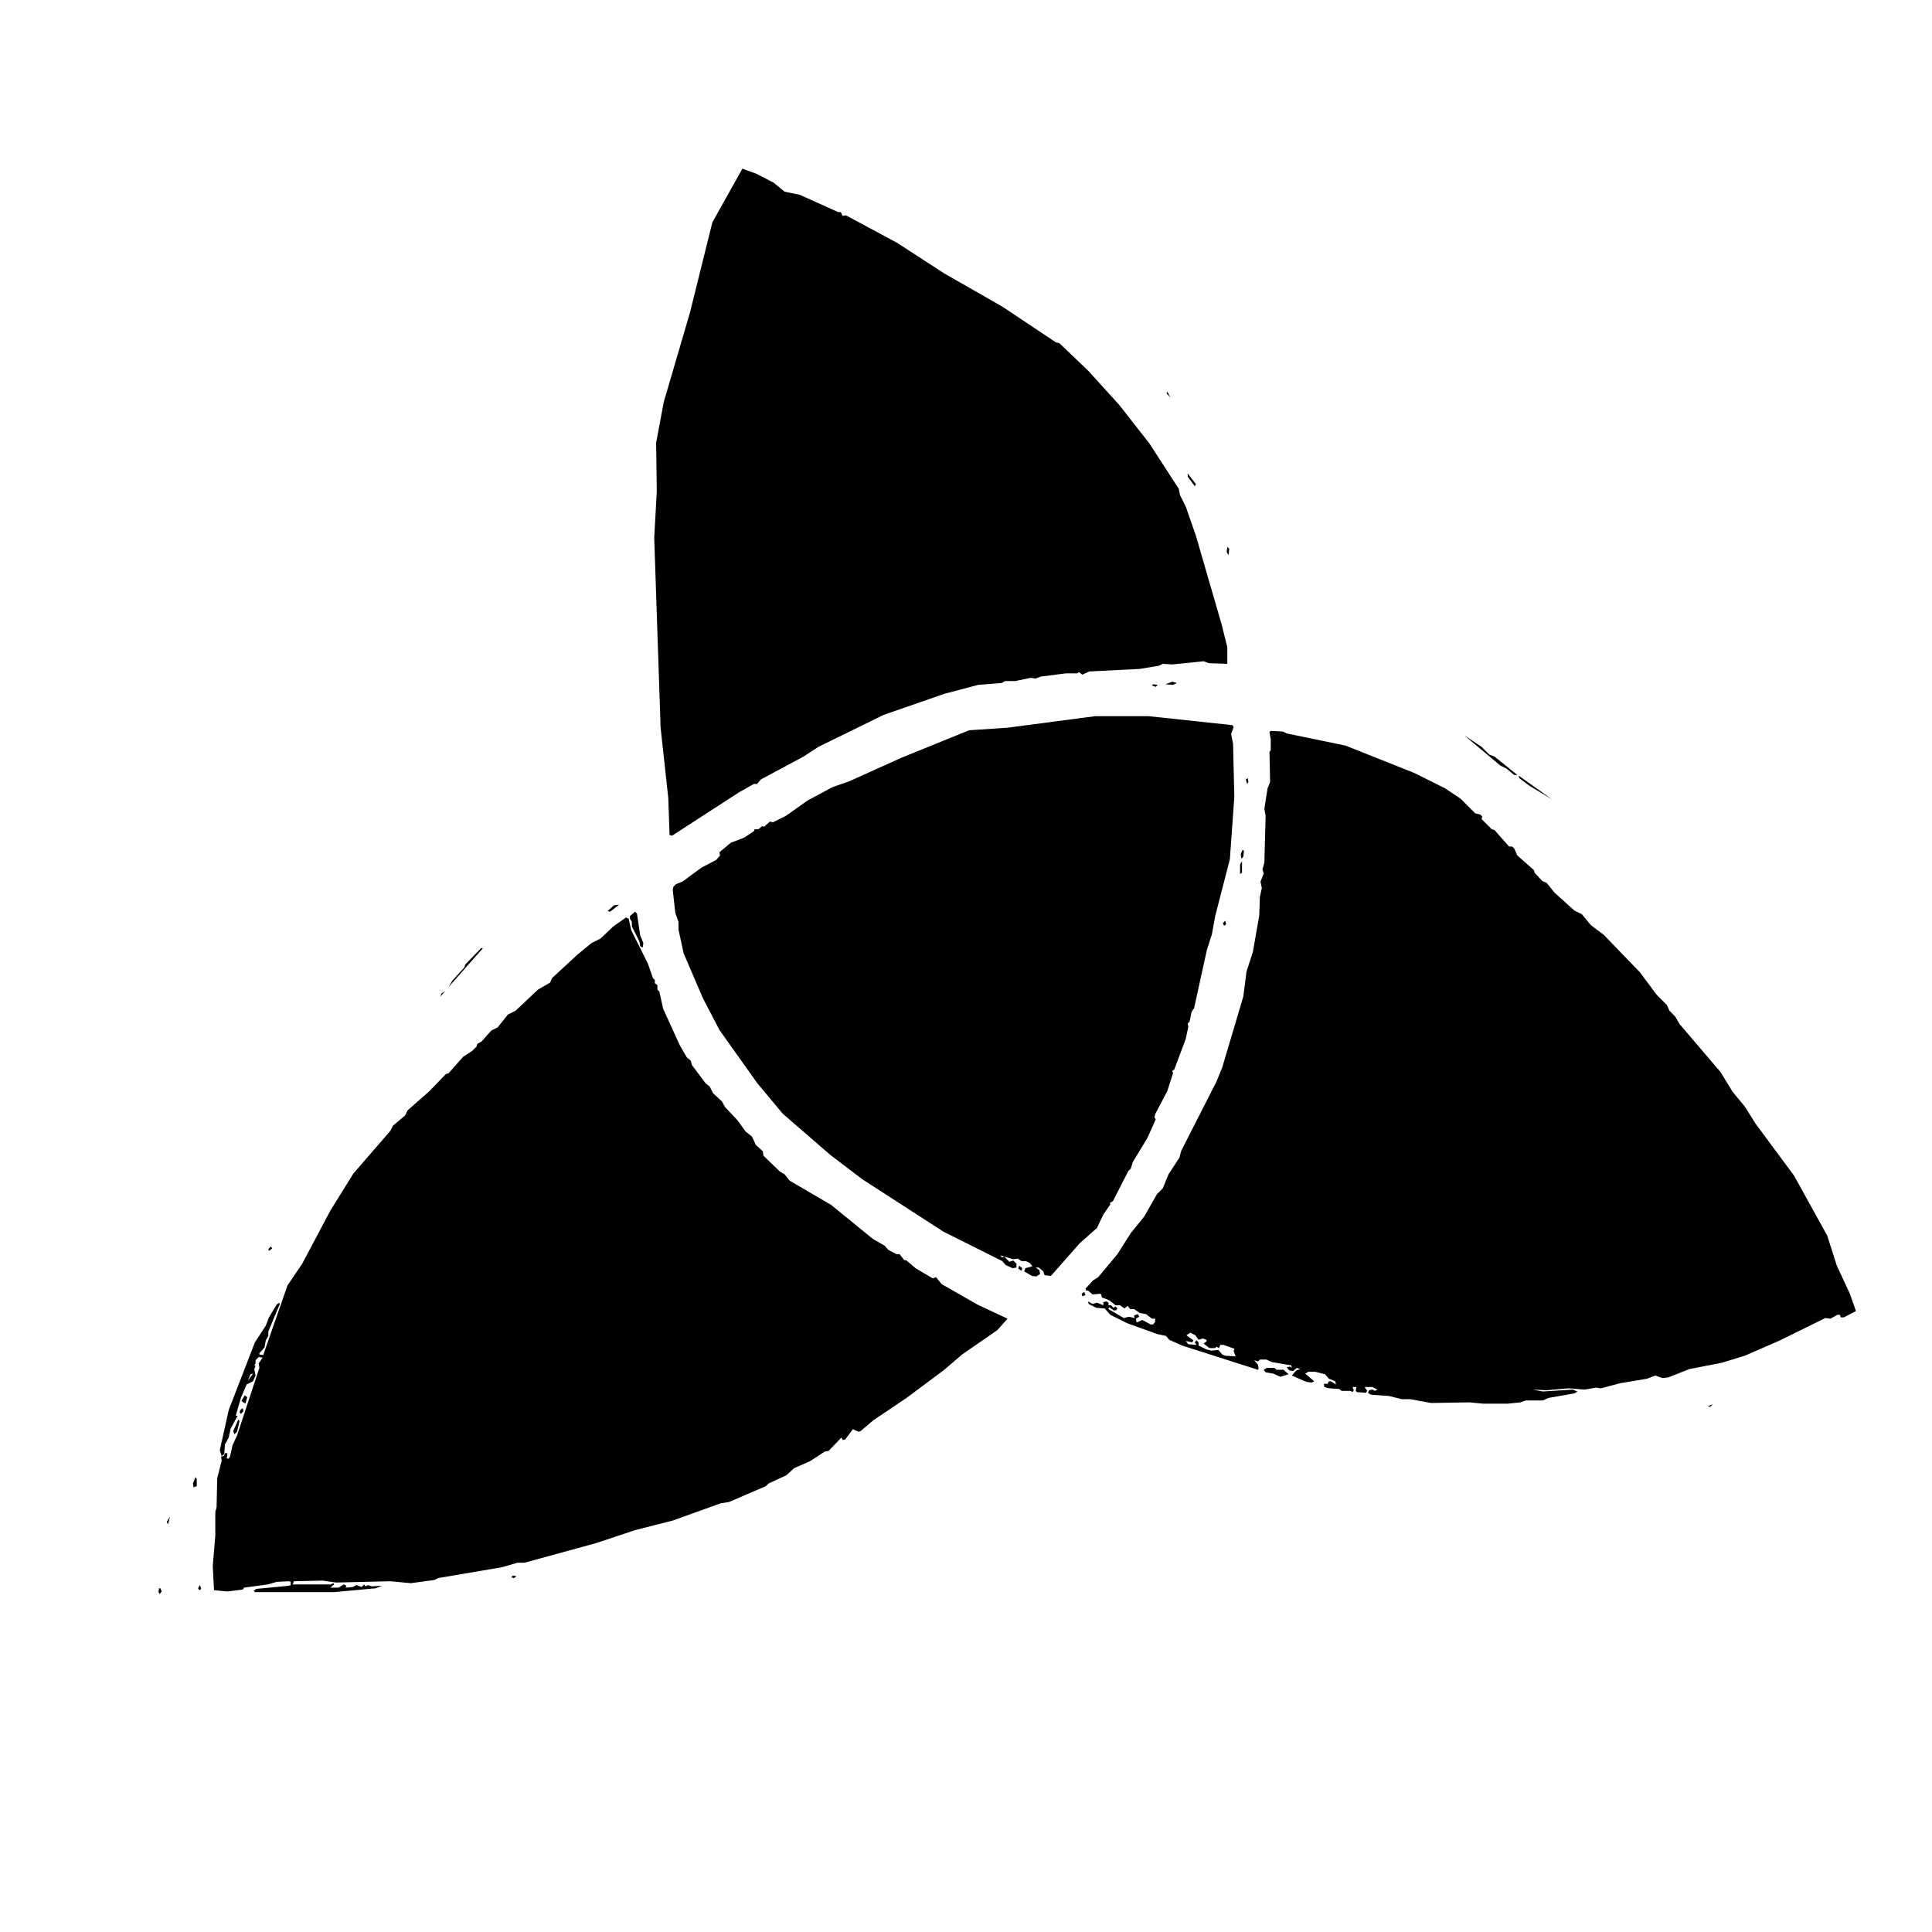
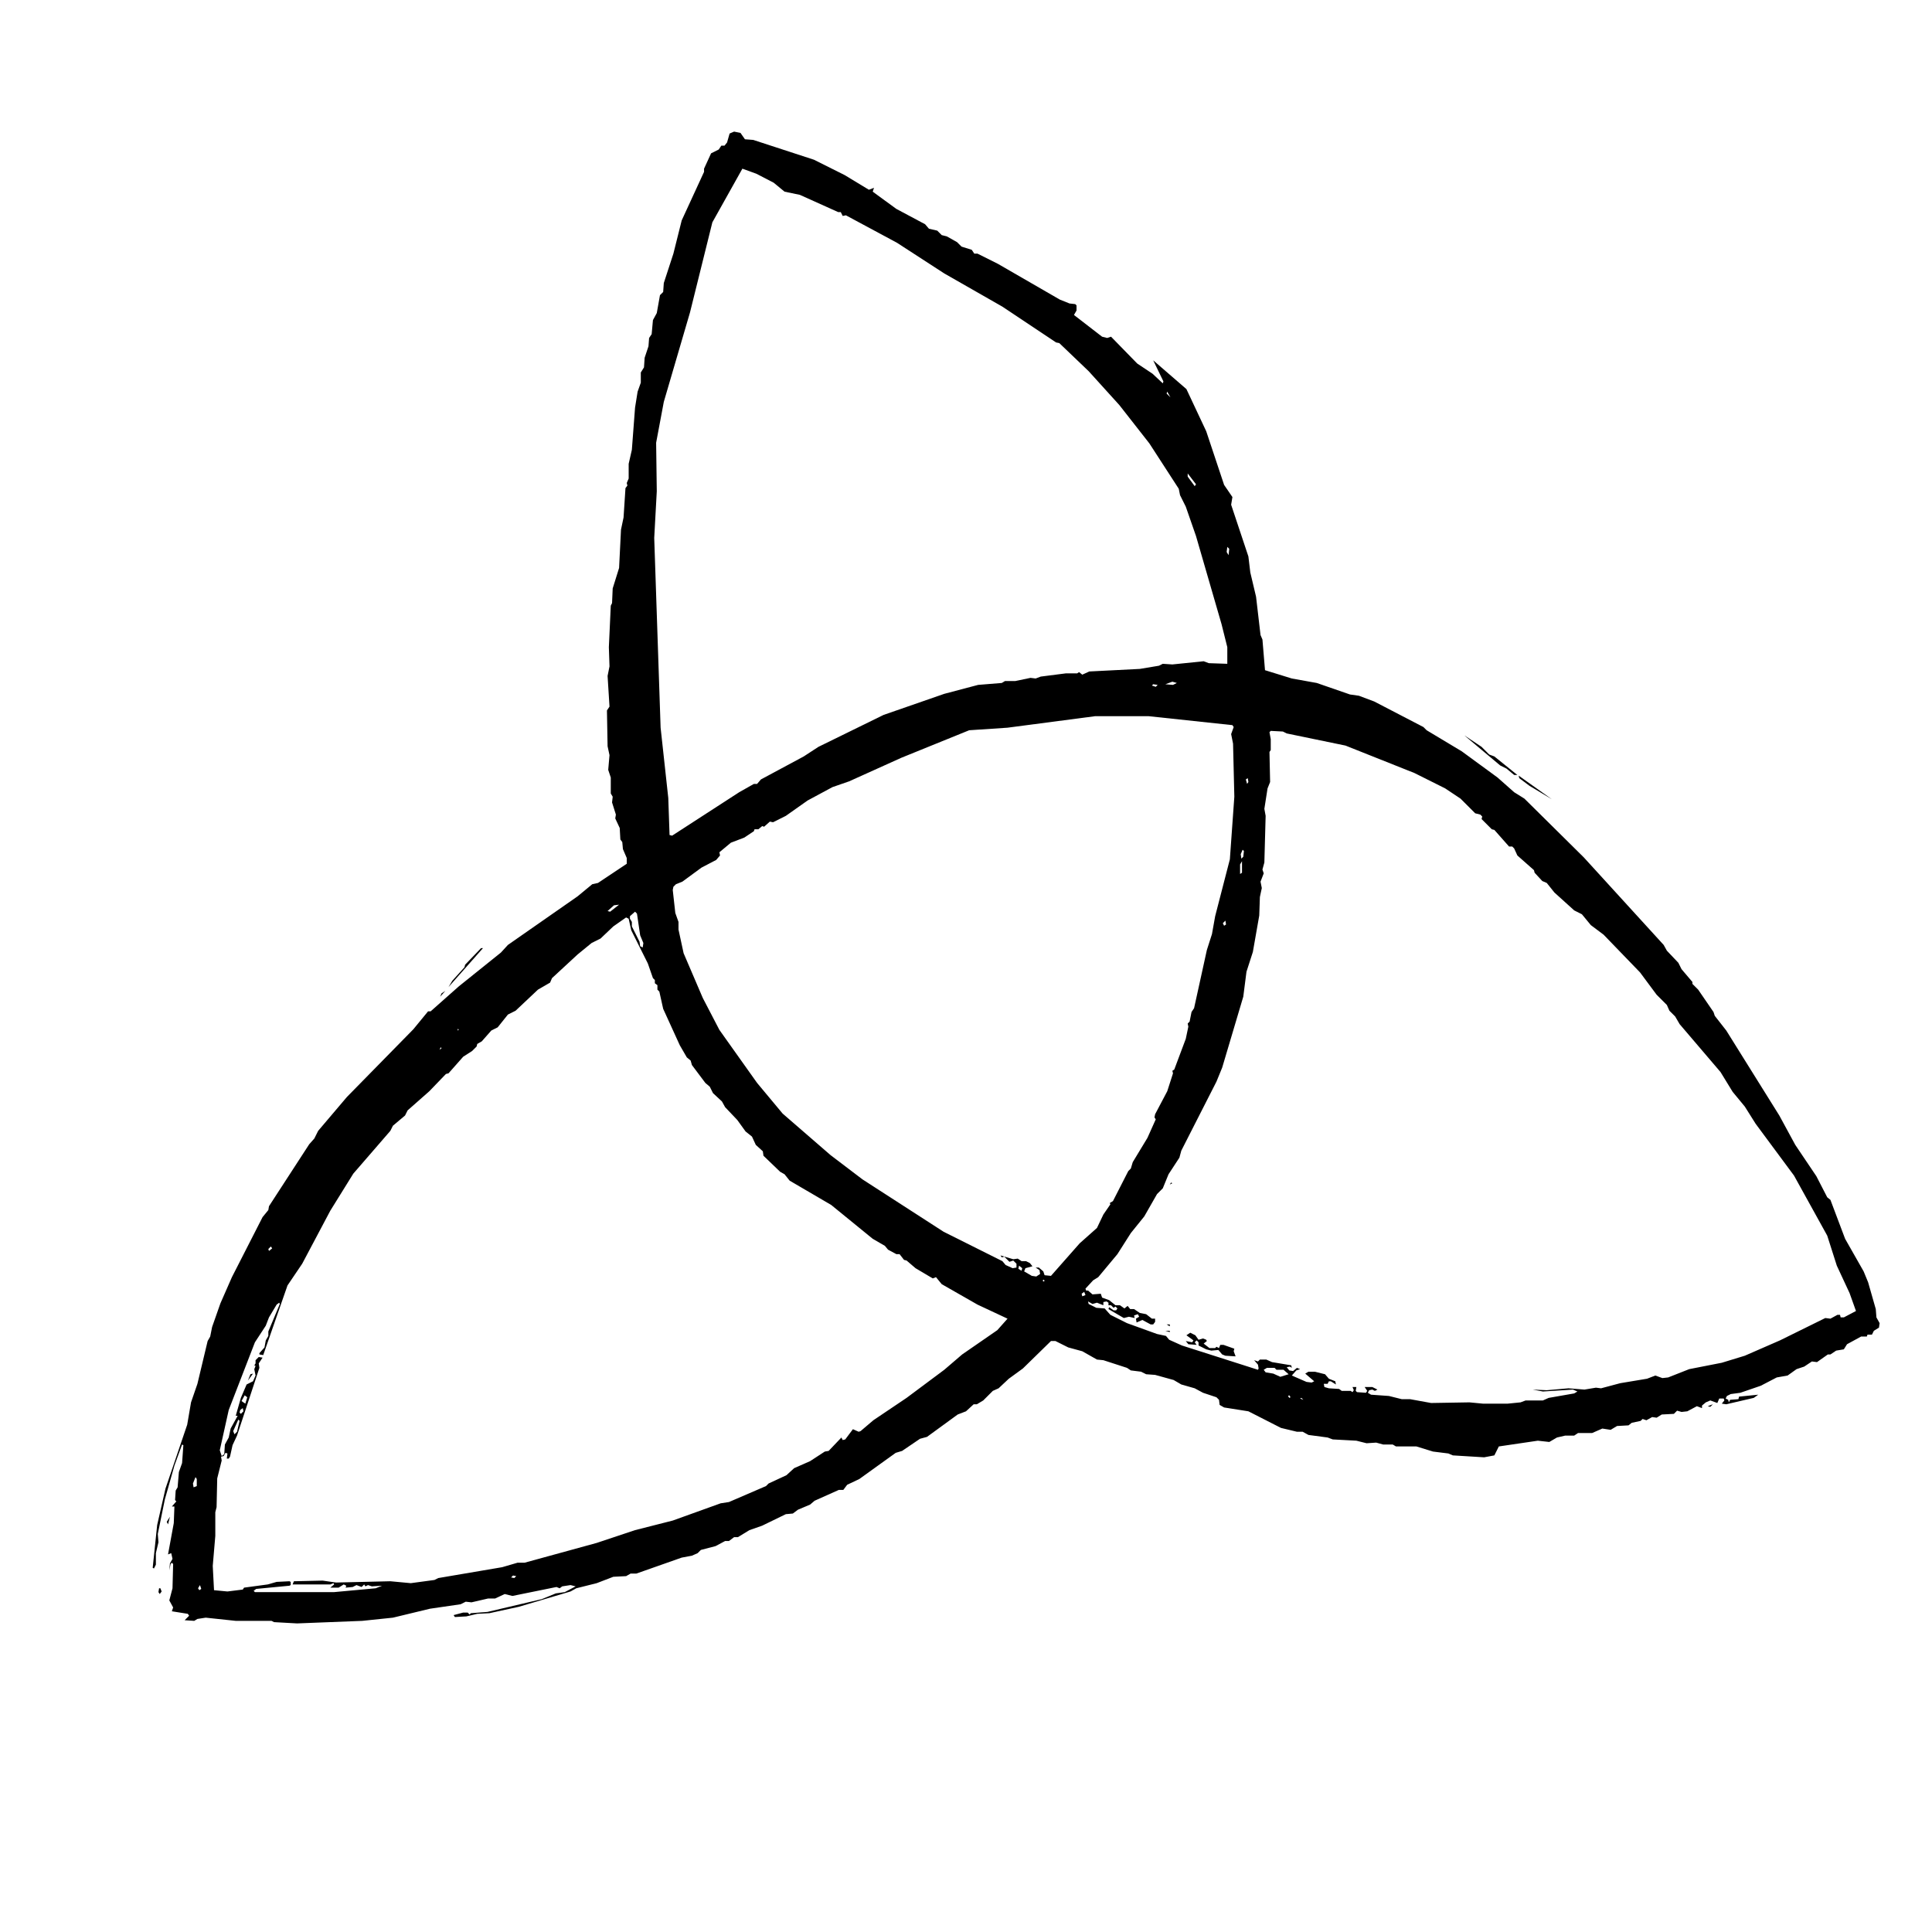
<svg xmlns="http://www.w3.org/2000/svg" viewBox="0 0 3024 3024" width="100%" height="100%">
-   <path fill="currentColor" fill-rule="evenodd" d="M 251,2486 L 249,2486 L 248,2492 L 250,2495 L 253,2491 Z M 260,2455 L 257,2466 Z M 266,2374 L 261,2382 L 263,2386 Z M 2681,2198 L 2673,2201 L 2677,2202 Z M 396,2150 L 392,2151 L 388,2161 Z M 1857,2090 L 1868,2098 L 1866,2101 L 1856,2099 L 1860,2104 L 1873,2105 L 1870,2101 L 1873,2098 L 1876,2101 L 1876,2106 L 1888,2112 L 1896,2114 L 1907,2113 L 1913,2120 L 1918,2122 L 1934,2123 L 1931,2115 L 1932,2111 L 1915,2105 L 1910,2105 L 1908,2110 L 1904,2108 L 1902,2110 L 1893,2110 L 1884,2103 L 1889,2099 L 1888,2097 L 1883,2095 L 1876,2097 L 1871,2090 L 1863,2086 Z M 697,1551 L 691,1555 L 689,1560 Z M 756,1484 L 753,1484 L 728,1510 L 727,1514 L 708,1535 L 702,1545 Z M 2377,1214 L 2378,1218 L 2394,1230 L 2429,1251 Z M 2292,1151 L 2348,1198 L 2358,1203 L 2370,1213 L 2375,1213 L 2339,1184 L 2331,1181 L 2319,1169 Z M 313,2481 L 315,2487 L 312,2489 L 310,2486 Z M 800,2469 L 803,2466 L 808,2467 L 805,2470 Z M 306,2312 L 308,2315 L 308,2326 L 303,2328 L 302,2322 Z M 373,2222 L 375,2224 L 371,2241 L 367,2245 L 365,2240 Z M 380,2204 L 381,2209 L 377,2213 L 375,2211 L 376,2207 Z M 383,2184 L 387,2187 L 384,2197 L 378,2193 Z M 1978,2144 L 1983,2141 L 1995,2141 L 1998,2144 L 2009,2144 L 2017,2151 L 2004,2155 L 1993,2150 L 1981,2148 Z M 1697,2022 L 1699,2027 L 1694,2029 L 1693,2025 Z M 1595,1981 L 1600,1985 L 1599,1989 L 1594,1986 Z M 424,1951 L 426,1954 L 421,1958 L 420,1955 Z M 1918,1441 L 1919,1447 L 1916,1449 L 1914,1445 Z M 1577,2064 L 1561,2082 L 1506,2120 L 1478,2144 L 1419,2188 L 1367,2223 L 1347,2240 L 1344,2241 L 1335,2237 L 1323,2253 L 1319,2254 L 1317,2250 L 1297,2271 L 1291,2272 L 1268,2287 L 1243,2298 L 1231,2309 L 1203,2322 L 1199,2326 L 1141,2351 L 1128,2353 L 1053,2380 L 994,2395 L 934,2415 L 821,2446 L 810,2446 L 786,2453 L 686,2470 L 680,2473 L 643,2478 L 611,2475 L 526,2477 L 505,2474 L 460,2475 L 458,2480 L 517,2480 L 522,2478 L 523,2480 L 517,2485 L 530,2485 L 538,2480 L 542,2482 L 541,2485 L 552,2484 L 558,2481 L 566,2484 L 570,2480 L 572,2483 L 576,2481 L 582,2483 L 598,2482 L 588,2486 L 523,2492 L 399,2492 L 397,2490 L 401,2487 L 453,2482 L 455,2481 L 455,2476 L 453,2475 L 433,2476 L 419,2480 L 382,2485 L 380,2488 L 356,2491 L 335,2489 L 333,2451 L 337,2404 L 337,2367 L 339,2359 L 340,2314 L 347,2286 L 346,2280 L 350,2279 L 353,2274 L 356,2275 L 355,2283 L 358,2283 L 360,2280 L 364,2262 L 371,2247 L 406,2141 L 405,2134 L 411,2125 L 405,2124 L 400,2129 L 400,2134 L 395,2142 L 398,2137 L 400,2138 L 398,2143 L 400,2153 L 396,2162 L 386,2167 L 377,2188 L 369,2216 L 372,2216 L 361,2236 L 358,2250 L 352,2261 L 351,2276 L 347,2279 L 344,2270 L 358,2207 L 399,2101 L 416,2075 L 421,2062 L 433,2042 L 437,2039 L 438,2041 L 420,2084 L 420,2091 L 416,2098 L 414,2109 L 406,2118 L 406,2120 L 412,2121 L 450,2012 L 473,1978 L 517,1895 L 553,1837 L 611,1770 L 615,1762 L 634,1746 L 638,1738 L 672,1708 L 698,1681 L 702,1680 L 725,1654 L 739,1645 L 746,1638 L 747,1634 L 754,1630 L 769,1613 L 779,1608 L 795,1588 L 807,1582 L 842,1549 L 861,1538 L 864,1531 L 904,1494 L 926,1476 L 940,1469 L 960,1450 L 980,1436 L 984,1438 L 988,1456 L 1014,1508 L 1022,1531 L 1025,1534 L 1025,1539 L 1029,1542 L 1029,1549 L 1032,1552 L 1038,1579 L 1064,1636 L 1075,1655 L 1081,1660 L 1083,1667 L 1104,1695 L 1111,1701 L 1116,1711 L 1130,1724 L 1135,1733 L 1154,1753 L 1167,1771 L 1177,1779 L 1183,1792 L 1194,1802 L 1195,1809 L 1221,1834 L 1228,1838 L 1236,1848 L 1301,1886 L 1366,1939 L 1385,1950 L 1390,1956 L 1403,1963 L 1408,1963 L 1415,1972 L 1419,1973 L 1433,1985 L 1460,2001 L 1465,1999 L 1474,2010 L 1530,2042 Z M 994,1427 L 997,1430 L 1002,1464 L 1007,1476 L 1006,1483 L 1002,1481 L 1001,1474 L 989,1450 L 989,1443 L 986,1438 L 986,1434 Z M 969,1416 L 955,1427 L 951,1426 L 961,1417 Z M 1944,1348 L 1944,1366 L 1941,1368 L 1941,1353 Z M 1945,1330 L 1947,1332 L 1946,1341 L 1943,1344 L 1942,1337 Z M 1953,1218 L 1954,1224 L 1952,1227 L 1950,1220 Z M 1987,1146 L 1989,1144 L 2008,1145 L 2014,1148 L 2106,1167 L 2214,1210 L 2262,1234 L 2286,1250 L 2309,1273 L 2317,1275 L 2320,1278 L 2319,1282 L 2335,1298 L 2339,1299 L 2362,1325 L 2367,1325 L 2370,1328 L 2375,1339 L 2401,1362 L 2402,1366 L 2414,1379 L 2421,1382 L 2433,1397 L 2464,1425 L 2476,1431 L 2490,1448 L 2510,1463 L 2567,1522 L 2593,1557 L 2609,1573 L 2613,1582 L 2622,1591 L 2629,1603 L 2693,1678 L 2712,1709 L 2731,1732 L 2748,1759 L 2808,1840 L 2860,1934 L 2875,1981 L 2895,2024 L 2905,2052 L 2886,2062 L 2881,2062 L 2880,2058 L 2876,2058 L 2865,2064 L 2857,2063 L 2786,2098 L 2731,2122 L 2695,2133 L 2644,2143 L 2611,2156 L 2602,2157 L 2591,2153 L 2578,2158 L 2536,2165 L 2506,2173 L 2498,2172 L 2480,2175 L 2455,2173 L 2421,2176 L 2399,2175 L 2415,2178 L 2462,2175 L 2469,2178 L 2464,2181 L 2424,2188 L 2415,2192 L 2388,2192 L 2380,2195 L 2360,2197 L 2321,2197 L 2300,2195 L 2240,2196 L 2207,2190 L 2194,2190 L 2174,2185 L 2146,2183 L 2141,2180 L 2143,2176 L 2148,2175 L 2152,2177 L 2156,2175 L 2148,2171 L 2136,2171 L 2140,2177 L 2138,2180 L 2124,2179 L 2122,2177 L 2123,2171 L 2117,2171 L 2119,2176 L 2117,2179 L 2114,2177 L 2100,2177 L 2096,2174 L 2080,2173 L 2073,2171 L 2072,2166 L 2078,2166 L 2080,2162 L 2083,2162 L 2091,2167 L 2090,2162 L 2080,2158 L 2074,2151 L 2058,2147 L 2048,2147 L 2043,2150 L 2057,2162 L 2053,2164 L 2045,2163 L 2022,2153 L 2029,2145 L 2035,2143 L 2030,2141 L 2024,2146 L 2018,2145 L 2014,2140 L 2019,2139 L 2022,2141 L 2021,2137 L 1991,2132 L 1982,2128 L 1972,2128 L 1969,2131 L 1963,2129 L 1969,2136 L 1970,2142 L 1969,2144 L 1850,2106 L 1830,2097 L 1825,2091 L 1811,2088 L 1764,2071 L 1738,2058 L 1729,2048 L 1716,2047 L 1704,2041 L 1703,2037 L 1710,2041 L 1717,2039 L 1727,2043 L 1727,2038 L 1732,2037 L 1735,2039 L 1735,2043 L 1739,2043 L 1743,2047 L 1746,2045 L 1749,2048 L 1747,2051 L 1743,2051 L 1736,2046 L 1735,2049 L 1759,2063 L 1767,2061 L 1776,2063 L 1775,2059 L 1781,2057 L 1783,2061 L 1778,2064 L 1779,2070 L 1788,2066 L 1801,2073 L 1805,2073 L 1808,2069 L 1808,2064 L 1803,2064 L 1794,2057 L 1784,2055 L 1775,2049 L 1769,2049 L 1765,2044 L 1760,2048 L 1753,2043 L 1746,2043 L 1736,2035 L 1725,2031 L 1723,2025 L 1710,2026 L 1703,2020 L 1700,2020 L 1699,2017 L 1711,2004 L 1719,1999 L 1749,1963 L 1770,1930 L 1791,1904 L 1811,1869 L 1820,1860 L 1829,1838 L 1846,1812 L 1849,1801 L 1904,1693 L 1913,1671 L 1946,1560 L 1951,1521 L 1961,1490 L 1971,1433 L 1972,1404 L 1975,1390 L 1973,1380 L 1978,1367 L 1976,1361 L 1979,1350 L 1981,1277 L 1979,1266 L 1984,1234 L 1988,1224 L 1987,1177 L 1989,1174 L 1989,1157 Z M 1929,1135 L 1931,1138 L 1927,1149 L 1930,1164 L 1932,1247 L 1925,1345 L 1902,1434 L 1897,1462 L 1889,1487 L 1869,1578 L 1865,1584 L 1862,1599 L 1859,1602 L 1860,1607 L 1856,1626 L 1838,1674 L 1835,1676 L 1836,1680 L 1827,1708 L 1808,1744 L 1807,1749 L 1809,1752 L 1796,1781 L 1773,1819 L 1770,1829 L 1766,1833 L 1742,1880 L 1737,1883 L 1738,1885 L 1727,1901 L 1717,1922 L 1690,1946 L 1645,1997 L 1635,1996 L 1633,1990 L 1626,1984 L 1621,1984 L 1627,1988 L 1628,1994 L 1622,1998 L 1615,1997 L 1603,1990 L 1605,1985 L 1616,1982 L 1612,1977 L 1606,1974 L 1599,1974 L 1593,1970 L 1586,1971 L 1566,1965 L 1568,1968 L 1572,1967 L 1580,1975 L 1586,1973 L 1591,1978 L 1591,1984 L 1585,1985 L 1574,1980 L 1569,1974 L 1477,1928 L 1350,1846 L 1300,1808 L 1225,1743 L 1185,1695 L 1126,1612 L 1100,1562 L 1070,1492 L 1062,1455 L 1062,1443 L 1057,1429 L 1053,1393 L 1054,1388 L 1058,1384 L 1068,1380 L 1098,1358 L 1121,1346 L 1127,1339 L 1126,1334 L 1144,1319 L 1165,1311 L 1180,1301 L 1181,1298 L 1187,1298 L 1193,1293 L 1196,1294 L 1205,1286 L 1210,1287 L 1230,1277 L 1264,1253 L 1303,1232 L 1329,1223 L 1411,1186 L 1517,1143 L 1577,1139 L 1714,1121 L 1798,1121 Z M 1803,1073 L 1805,1071 L 1812,1072 L 1809,1075 Z M 1842,1069 L 1836,1072 L 1824,1071 L 1835,1067 Z M 1921,856 L 1924,859 L 1923,869 L 1920,864 Z M 1859,741 L 1872,758 L 1870,761 L 1859,746 Z M 1827,613 L 1832,622 L 1826,616 Z M 1162,264 L 1184,272 L 1211,286 L 1228,300 L 1252,305 L 1312,332 L 1316,332 L 1319,338 L 1324,337 L 1404,380 L 1478,428 L 1569,480 L 1653,536 L 1658,537 L 1704,581 L 1752,634 L 1799,694 L 1845,765 L 1847,775 L 1856,793 L 1872,839 L 1912,977 L 1921,1013 L 1921,1039 L 1892,1038 L 1884,1035 L 1835,1040 L 1820,1039 L 1814,1042 L 1784,1047 L 1705,1051 L 1694,1056 L 1689,1052 L 1686,1054 L 1668,1054 L 1629,1059 L 1621,1062 L 1613,1061 L 1589,1066 L 1573,1066 L 1568,1069 L 1531,1072 L 1478,1086 L 1383,1119 L 1281,1169 L 1258,1184 L 1191,1220 L 1185,1227 L 1180,1227 L 1157,1240 L 1052,1308 L 1048,1307 L 1046,1249 L 1034,1139 L 1024,842 L 1028,769 L 1027,693 L 1039,629 L 1080,489 L 1115,348 Z" />
+   <path fill="currentColor" fill-rule="evenodd" d="M 251,2486 L 249,2486 L 248,2492 L 250,2495 L 253,2491 Z M 260,2455 L 257,2466 Z M 266,2374 L 261,2382 L 263,2386 Z M 2681,2198 L 2673,2201 L 2677,2202 Z M 697,1551 L 691,1555 L 689,1560 Z M 756,1484 L 753,1484 L 728,1510 L 727,1514 L 708,1535 L 702,1545 Z M 2377,1214 L 2378,1218 L 2394,1230 L 2429,1251 Z M 2292,1151 L 2348,1198 L 2358,1203 L 2370,1213 L 2375,1213 L 2339,1184 L 2331,1181 L 2319,1169 Z M 239,2454 L 241,2455 L 244,2449 L 244,2431 L 248,2414 L 247,2401 L 258,2347 L 273,2294 L 285,2261 L 287,2262 L 285,2290 L 280,2304 L 278,2328 L 275,2333 L 274,2348 L 276,2350 L 269,2358 L 273,2358 L 272,2384 L 263,2433 L 268,2431 L 270,2440 L 266,2447 L 265,2458 L 267,2448 L 269,2446 L 271,2448 L 270,2486 L 265,2505 L 271,2516 L 269,2522 L 294,2526 L 296,2529 L 289,2536 L 304,2537 L 309,2534 L 322,2532 L 369,2537 L 425,2537 L 429,2539 L 465,2541 L 567,2537 L 615,2532 L 673,2518 L 721,2511 L 729,2507 L 738,2508 L 764,2502 L 775,2502 L 790,2495 L 802,2498 L 871,2484 L 876,2486 L 880,2483 L 893,2481 L 901,2483 L 884,2492 L 870,2494 L 848,2503 L 763,2523 L 737,2525 L 735,2527 L 732,2524 L 725,2524 L 710,2528 L 712,2531 L 730,2530 L 747,2526 L 766,2525 L 812,2515 L 893,2491 L 902,2486 L 934,2478 L 960,2468 L 980,2467 L 987,2463 L 996,2463 L 1067,2438 L 1083,2435 L 1092,2431 L 1097,2426 L 1120,2420 L 1135,2412 L 1141,2412 L 1149,2406 L 1155,2406 L 1173,2395 L 1193,2388 L 1230,2370 L 1241,2369 L 1249,2363 L 1268,2355 L 1275,2349 L 1313,2332 L 1320,2332 L 1326,2324 L 1345,2315 L 1402,2274 L 1412,2271 L 1440,2252 L 1451,2249 L 1499,2214 L 1512,2209 L 1524,2198 L 1529,2198 L 1539,2192 L 1554,2177 L 1563,2173 L 1579,2158 L 1601,2142 L 1645,2099 L 1652,2099 L 1672,2109 L 1694,2115 L 1717,2128 L 1727,2129 L 1764,2141 L 1770,2145 L 1786,2147 L 1794,2151 L 1808,2152 L 1837,2160 L 1849,2167 L 1870,2173 L 1883,2180 L 1904,2187 L 1908,2191 L 1909,2199 L 1916,2203 L 1954,2209 L 2005,2235 L 2030,2241 L 2039,2241 L 2048,2246 L 2078,2250 L 2086,2253 L 2123,2255 L 2139,2259 L 2154,2258 L 2165,2261 L 2180,2261 L 2185,2264 L 2217,2264 L 2243,2272 L 2267,2275 L 2274,2278 L 2323,2281 L 2339,2278 L 2346,2264 L 2407,2255 L 2425,2257 L 2437,2250 L 2450,2247 L 2464,2247 L 2470,2243 L 2492,2243 L 2508,2236 L 2521,2238 L 2531,2232 L 2549,2231 L 2554,2227 L 2568,2224 L 2571,2221 L 2577,2223 L 2586,2218 L 2593,2219 L 2601,2214 L 2620,2213 L 2625,2208 L 2632,2210 L 2641,2209 L 2656,2201 L 2664,2204 L 2664,2200 L 2670,2195 L 2677,2192 L 2688,2196 L 2691,2189 L 2698,2189 L 2699,2192 L 2695,2197 L 2702,2198 L 2745,2188 L 2752,2183 L 2722,2186 L 2721,2190 L 2708,2191 L 2706,2195 L 2705,2191 L 2701,2189 L 2703,2185 L 2709,2182 L 2724,2180 L 2756,2169 L 2781,2156 L 2798,2153 L 2812,2143 L 2824,2139 L 2836,2131 L 2844,2132 L 2861,2120 L 2865,2120 L 2874,2114 L 2886,2112 L 2891,2104 L 2913,2092 L 2922,2092 L 2923,2089 L 2930,2089 L 2933,2083 L 2941,2078 L 2942,2071 L 2937,2062 L 2936,2049 L 2924,2007 L 2917,1990 L 2888,1939 L 2865,1878 L 2860,1874 L 2843,1841 L 2810,1792 L 2785,1746 L 2702,1613 L 2684,1590 L 2682,1584 L 2658,1549 L 2649,1540 L 2649,1537 L 2632,1517 L 2627,1507 L 2609,1488 L 2604,1479 L 2479,1342 L 2386,1250 L 2370,1240 L 2344,1217 L 2288,1176 L 2233,1143 L 2228,1138 L 2151,1098 L 2127,1089 L 2113,1087 L 2061,1069 L 2022,1062 L 1980,1049 L 1976,1001 L 1973,994 L 1966,934 L 1957,896 L 1954,871 L 1927,790 L 1929,778 L 1916,759 L 1888,675 L 1857,609 L 1805,564 L 1821,597 L 1820,600 L 1804,585 L 1780,569 L 1739,527 L 1733,529 L 1725,527 L 1681,493 L 1685,486 L 1685,478 L 1683,476 L 1674,475 L 1659,469 L 1562,413 L 1530,397 L 1525,397 L 1521,391 L 1505,386 L 1498,379 L 1482,370 L 1474,368 L 1467,361 L 1454,358 L 1448,351 L 1403,327 L 1366,300 L 1368,294 L 1360,297 L 1322,274 L 1274,250 L 1179,219 L 1166,218 L 1159,208 L 1149,206 L 1142,209 L 1138,223 L 1134,228 L 1129,228 L 1125,234 L 1113,240 L 1102,264 L 1102,269 L 1067,345 L 1054,397 L 1039,443 L 1038,457 L 1033,462 L 1028,490 L 1022,501 L 1020,523 L 1016,529 L 1015,542 L 1009,560 L 1008,575 L 1003,583 L 1003,599 L 998,613 L 994,638 L 989,704 L 984,726 L 984,749 L 981,756 L 982,760 L 979,764 L 976,810 L 972,829 L 969,889 L 959,921 L 958,944 L 956,948 L 953,1013 L 954,1043 L 951,1058 L 954,1106 L 950,1112 L 951,1168 L 954,1182 L 952,1205 L 956,1217 L 956,1242 L 959,1247 L 958,1256 L 964,1275 L 963,1281 L 970,1296 L 971,1314 L 974,1318 L 975,1329 L 981,1343 L 981,1352 L 936,1382 L 927,1384 L 904,1403 L 795,1479 L 784,1491 L 718,1544 L 674,1583 L 670,1583 L 647,1611 L 543,1717 L 498,1770 L 492,1782 L 484,1791 L 421,1888 L 420,1894 L 411,1905 L 363,1999 L 345,2040 L 332,2077 L 329,2092 L 325,2099 L 309,2166 L 299,2195 L 293,2230 L 259,2330 L 246,2387 Z M 313,2481 L 315,2487 L 312,2489 L 310,2486 Z M 800,2469 L 803,2466 L 808,2467 L 805,2470 Z M 306,2312 L 308,2315 L 308,2326 L 303,2328 L 302,2322 Z M 373,2222 L 375,2224 L 371,2241 L 367,2245 L 365,2240 Z M 380,2204 L 381,2209 L 377,2213 L 375,2211 L 376,2207 Z M 378,2199 L 380,2200 Z M 2035,2189 L 2037,2188 L 2040,2191 Z M 2016,2185 L 2018,2184 L 2020,2187 L 2018,2188 Z M 383,2184 L 387,2187 L 384,2197 L 378,2193 Z M 1971,2143 L 1973,2143 Z M 1978,2144 L 1983,2141 L 1995,2141 L 1998,2144 L 2009,2144 L 2017,2151 L 2004,2155 L 1993,2150 L 1981,2148 Z M 1795,2065 L 1797,2066 Z M 1697,2022 L 1699,2027 L 1694,2029 L 1693,2025 Z M 1632,2004 L 1634,2003 L 1635,2005 L 1633,2006 Z M 1595,1981 L 1600,1985 L 1599,1989 L 1594,1986 Z M 424,1951 L 426,1954 L 421,1958 L 420,1955 Z M 690,1639 L 691,1641 L 688,1643 Z M 717,1610 L 718,1612 L 716,1613 Z M 1918,1441 L 1919,1447 L 1916,1449 L 1914,1445 Z M 1577,2064 L 1561,2082 L 1506,2120 L 1478,2144 L 1419,2188 L 1367,2223 L 1347,2240 L 1344,2241 L 1335,2237 L 1323,2253 L 1319,2254 L 1317,2250 L 1297,2271 L 1291,2272 L 1268,2287 L 1243,2298 L 1231,2309 L 1203,2322 L 1199,2326 L 1141,2351 L 1128,2353 L 1053,2380 L 994,2395 L 934,2415 L 821,2446 L 810,2446 L 786,2453 L 686,2470 L 680,2473 L 643,2478 L 611,2475 L 526,2477 L 505,2474 L 460,2475 L 458,2480 L 517,2480 L 522,2478 L 523,2480 L 517,2485 L 530,2485 L 538,2480 L 542,2482 L 541,2485 L 552,2484 L 558,2481 L 566,2484 L 570,2480 L 572,2483 L 576,2481 L 582,2483 L 598,2482 L 588,2486 L 523,2492 L 399,2492 L 397,2490 L 401,2487 L 453,2482 L 455,2481 L 455,2476 L 453,2475 L 433,2476 L 419,2480 L 382,2485 L 380,2488 L 356,2491 L 335,2489 L 333,2451 L 337,2404 L 337,2367 L 339,2359 L 340,2314 L 347,2286 L 346,2280 L 350,2279 L 353,2274 L 356,2275 L 355,2283 L 358,2283 L 360,2280 L 364,2262 L 371,2247 L 406,2141 L 405,2134 L 411,2125 L 405,2124 L 400,2129 L 400,2134 L 395,2142 L 398,2137 L 400,2138 L 398,2143 L 400,2153 L 396,2162 L 386,2167 L 377,2188 L 369,2216 L 372,2216 L 361,2236 L 358,2250 L 352,2261 L 351,2276 L 347,2279 L 344,2270 L 358,2207 L 399,2101 L 416,2075 L 421,2062 L 433,2042 L 437,2039 L 438,2041 L 420,2084 L 420,2091 L 416,2098 L 414,2109 L 406,2118 L 406,2120 L 412,2121 L 450,2012 L 473,1978 L 517,1895 L 553,1837 L 611,1770 L 615,1762 L 634,1746 L 638,1738 L 672,1708 L 698,1681 L 702,1680 L 725,1654 L 739,1645 L 746,1638 L 747,1634 L 754,1630 L 769,1613 L 779,1608 L 795,1588 L 807,1582 L 842,1549 L 861,1538 L 864,1531 L 904,1494 L 926,1476 L 940,1469 L 960,1450 L 980,1436 L 984,1438 L 988,1456 L 1014,1508 L 1022,1531 L 1025,1534 L 1025,1539 L 1029,1542 L 1029,1549 L 1032,1552 L 1038,1579 L 1064,1636 L 1075,1655 L 1081,1660 L 1083,1667 L 1104,1695 L 1111,1701 L 1116,1711 L 1130,1724 L 1135,1733 L 1154,1753 L 1167,1771 L 1177,1779 L 1183,1792 L 1194,1802 L 1195,1809 L 1221,1834 L 1228,1838 L 1236,1848 L 1301,1886 L 1366,1939 L 1385,1950 L 1390,1956 L 1403,1963 L 1408,1963 L 1415,1972 L 1419,1973 L 1433,1985 L 1460,2001 L 1465,1999 L 1474,2010 L 1530,2042 Z M 396,2150 L 392,2151 L 388,2161 Z M 994,1427 L 997,1430 L 1002,1464 L 1007,1476 L 1006,1483 L 1002,1481 L 1001,1474 L 989,1450 L 989,1443 L 986,1438 L 986,1434 Z M 969,1416 L 955,1427 L 951,1426 L 961,1417 Z M 1944,1348 L 1944,1366 L 1941,1368 L 1941,1353 Z M 1945,1330 L 1947,1332 L 1946,1341 L 1943,1344 L 1942,1337 Z M 1953,1218 L 1954,1224 L 1952,1227 L 1950,1220 Z M 1987,1146 L 1989,1144 L 2008,1145 L 2014,1148 L 2106,1167 L 2214,1210 L 2262,1234 L 2286,1250 L 2309,1273 L 2317,1275 L 2320,1278 L 2319,1282 L 2335,1298 L 2339,1299 L 2362,1325 L 2367,1325 L 2370,1328 L 2375,1339 L 2401,1362 L 2402,1366 L 2414,1379 L 2421,1382 L 2433,1397 L 2464,1425 L 2476,1431 L 2490,1448 L 2510,1463 L 2567,1522 L 2593,1557 L 2609,1573 L 2613,1582 L 2622,1591 L 2629,1603 L 2693,1678 L 2712,1709 L 2731,1732 L 2748,1759 L 2808,1840 L 2860,1934 L 2875,1981 L 2895,2024 L 2905,2052 L 2886,2062 L 2881,2062 L 2880,2058 L 2876,2058 L 2865,2064 L 2857,2063 L 2786,2098 L 2731,2122 L 2695,2133 L 2644,2143 L 2611,2156 L 2602,2157 L 2591,2153 L 2578,2158 L 2536,2165 L 2506,2173 L 2498,2172 L 2480,2175 L 2455,2173 L 2421,2176 L 2399,2175 L 2415,2178 L 2462,2175 L 2469,2178 L 2464,2181 L 2424,2188 L 2415,2192 L 2388,2192 L 2380,2195 L 2360,2197 L 2321,2197 L 2300,2195 L 2240,2196 L 2207,2190 L 2194,2190 L 2174,2185 L 2146,2183 L 2141,2180 L 2143,2176 L 2148,2175 L 2152,2177 L 2156,2175 L 2148,2171 L 2136,2171 L 2140,2177 L 2138,2180 L 2124,2179 L 2122,2177 L 2123,2171 L 2117,2171 L 2119,2176 L 2117,2179 L 2114,2177 L 2100,2177 L 2096,2174 L 2080,2173 L 2073,2171 L 2072,2166 L 2078,2166 L 2080,2162 L 2083,2162 L 2091,2167 L 2090,2162 L 2080,2158 L 2074,2151 L 2058,2147 L 2048,2147 L 2043,2150 L 2057,2162 L 2053,2164 L 2045,2163 L 2022,2153 L 2029,2145 L 2035,2143 L 2030,2141 L 2024,2146 L 2018,2145 L 2014,2140 L 2019,2139 L 2022,2141 L 2021,2137 L 1991,2132 L 1982,2128 L 1972,2128 L 1969,2131 L 1963,2129 L 1969,2136 L 1970,2142 L 1969,2144 L 1850,2106 L 1830,2097 L 1825,2091 L 1811,2088 L 1764,2071 L 1738,2058 L 1729,2048 L 1716,2047 L 1704,2041 L 1703,2037 L 1710,2041 L 1717,2039 L 1727,2043 L 1727,2038 L 1732,2037 L 1735,2039 L 1735,2043 L 1739,2043 L 1743,2047 L 1746,2045 L 1749,2048 L 1747,2051 L 1743,2051 L 1736,2046 L 1735,2049 L 1759,2063 L 1767,2061 L 1776,2063 L 1775,2059 L 1781,2057 L 1783,2061 L 1778,2064 L 1779,2070 L 1788,2066 L 1801,2073 L 1805,2073 L 1808,2069 L 1808,2064 L 1803,2064 L 1794,2057 L 1784,2055 L 1775,2049 L 1769,2049 L 1765,2044 L 1760,2048 L 1753,2043 L 1746,2043 L 1736,2035 L 1725,2031 L 1723,2025 L 1710,2026 L 1703,2020 L 1700,2020 L 1699,2017 L 1711,2004 L 1719,1999 L 1749,1963 L 1770,1930 L 1791,1904 L 1811,1869 L 1820,1860 L 1829,1838 L 1846,1812 L 1849,1801 L 1904,1693 L 1913,1671 L 1946,1560 L 1951,1521 L 1961,1490 L 1971,1433 L 1972,1404 L 1975,1390 L 1973,1380 L 1978,1367 L 1976,1361 L 1979,1350 L 1981,1277 L 1979,1266 L 1984,1234 L 1988,1224 L 1987,1177 L 1989,1174 L 1989,1157 Z M 1899,2102 L 1905,2105 Z M 1857,2090 L 1868,2098 L 1866,2101 L 1856,2099 L 1860,2104 L 1873,2105 L 1870,2101 L 1873,2098 L 1876,2101 L 1876,2106 L 1888,2112 L 1896,2114 L 1907,2113 L 1913,2120 L 1918,2122 L 1934,2123 L 1931,2115 L 1932,2111 L 1915,2105 L 1910,2105 L 1908,2110 L 1904,2108 L 1902,2110 L 1893,2110 L 1884,2103 L 1889,2099 L 1888,2097 L 1883,2095 L 1876,2097 L 1871,2090 L 1863,2086 Z M 1848,2085 L 1846,2089 Z M 1824,2083 L 1831,2085 L 1831,2083 Z M 1826,2073 L 1831,2076 L 1831,2073 Z M 1816,1888 L 1818,1888 Z M 1820,1869 L 1819,1875 Z M 1826,1862 L 1824,1863 Z M 1829,1857 L 1830,1859 Z M 1835,1852 L 1833,1851 L 1831,1854 Z M 2126,1296 L 2129,1300 Z M 1929,1135 L 1931,1138 L 1927,1149 L 1930,1164 L 1932,1247 L 1925,1345 L 1902,1434 L 1897,1462 L 1889,1487 L 1869,1578 L 1865,1584 L 1862,1599 L 1859,1602 L 1860,1607 L 1856,1626 L 1838,1674 L 1835,1676 L 1836,1680 L 1827,1708 L 1808,1744 L 1807,1749 L 1809,1752 L 1796,1781 L 1773,1819 L 1770,1829 L 1766,1833 L 1742,1880 L 1737,1883 L 1738,1885 L 1727,1901 L 1717,1922 L 1690,1946 L 1645,1997 L 1635,1996 L 1633,1990 L 1626,1984 L 1621,1984 L 1627,1988 L 1628,1994 L 1622,1998 L 1615,1997 L 1603,1990 L 1605,1985 L 1616,1982 L 1612,1977 L 1606,1974 L 1599,1974 L 1593,1970 L 1586,1971 L 1566,1965 L 1568,1968 L 1572,1967 L 1580,1975 L 1586,1973 L 1591,1978 L 1591,1984 L 1585,1985 L 1574,1980 L 1569,1974 L 1477,1928 L 1350,1846 L 1300,1808 L 1225,1743 L 1185,1695 L 1126,1612 L 1100,1562 L 1070,1492 L 1062,1455 L 1062,1443 L 1057,1429 L 1053,1393 L 1054,1388 L 1058,1384 L 1068,1380 L 1098,1358 L 1121,1346 L 1127,1339 L 1126,1334 L 1144,1319 L 1165,1311 L 1180,1301 L 1181,1298 L 1187,1298 L 1193,1293 L 1196,1294 L 1205,1286 L 1210,1287 L 1230,1277 L 1264,1253 L 1303,1232 L 1329,1223 L 1411,1186 L 1517,1143 L 1577,1139 L 1714,1121 L 1798,1121 Z M 1617,1985 L 1616,1988 Z M 1558,1961 L 1559,1963 Z M 1742,1811 L 1740,1815 Z M 1803,1073 L 1805,1071 L 1812,1072 L 1809,1075 Z M 1842,1069 L 1836,1072 L 1824,1071 L 1835,1067 Z M 1921,856 L 1924,859 L 1923,869 L 1920,864 Z M 1914,836 L 1916,837 Z M 1859,741 L 1872,758 L 1870,761 L 1859,746 Z M 1827,613 L 1832,622 L 1826,616 Z M 1162,264 L 1184,272 L 1211,286 L 1228,300 L 1252,305 L 1312,332 L 1316,332 L 1319,338 L 1324,337 L 1404,380 L 1478,428 L 1569,480 L 1653,536 L 1658,537 L 1704,581 L 1752,634 L 1799,694 L 1845,765 L 1847,775 L 1856,793 L 1872,839 L 1912,977 L 1921,1013 L 1921,1039 L 1892,1038 L 1884,1035 L 1835,1040 L 1820,1039 L 1814,1042 L 1784,1047 L 1705,1051 L 1694,1056 L 1689,1052 L 1686,1054 L 1668,1054 L 1629,1059 L 1621,1062 L 1613,1061 L 1589,1066 L 1573,1066 L 1568,1069 L 1531,1072 L 1478,1086 L 1383,1119 L 1281,1169 L 1258,1184 L 1191,1220 L 1185,1227 L 1180,1227 L 1157,1240 L 1052,1308 L 1048,1307 L 1046,1249 L 1034,1139 L 1024,842 L 1028,769 L 1027,693 L 1039,629 L 1080,489 L 1115,348 Z" />
</svg>
